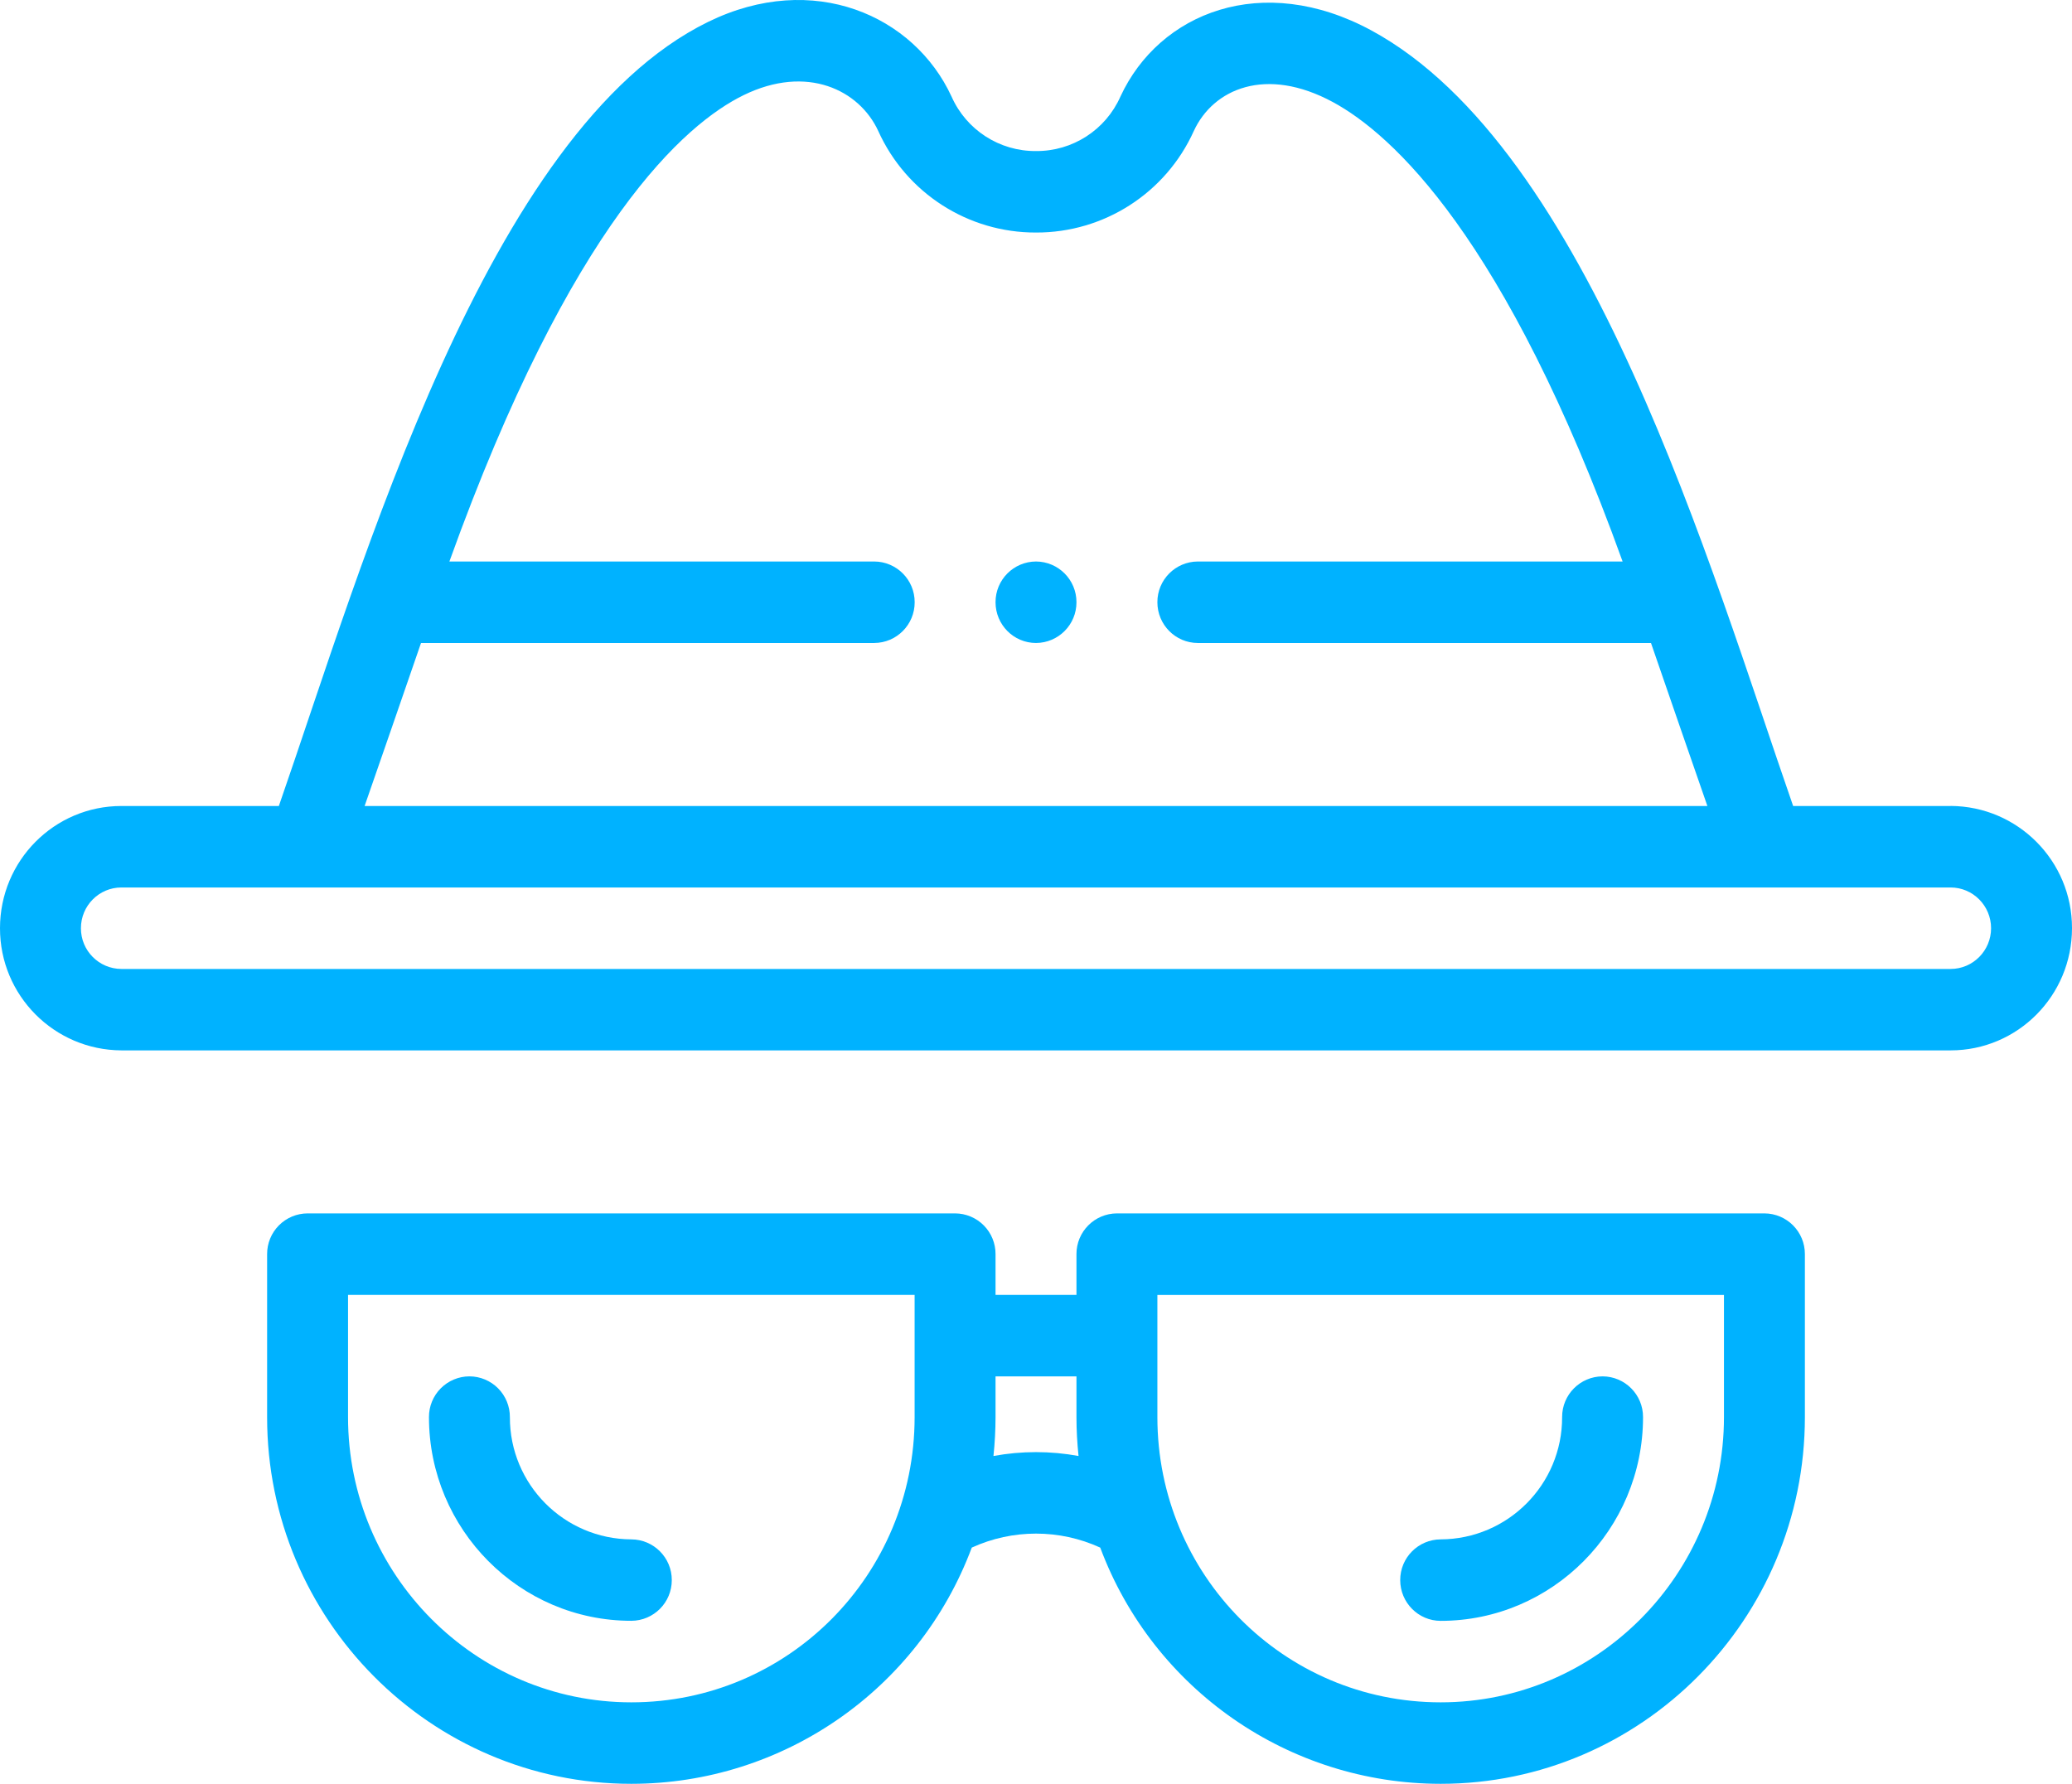
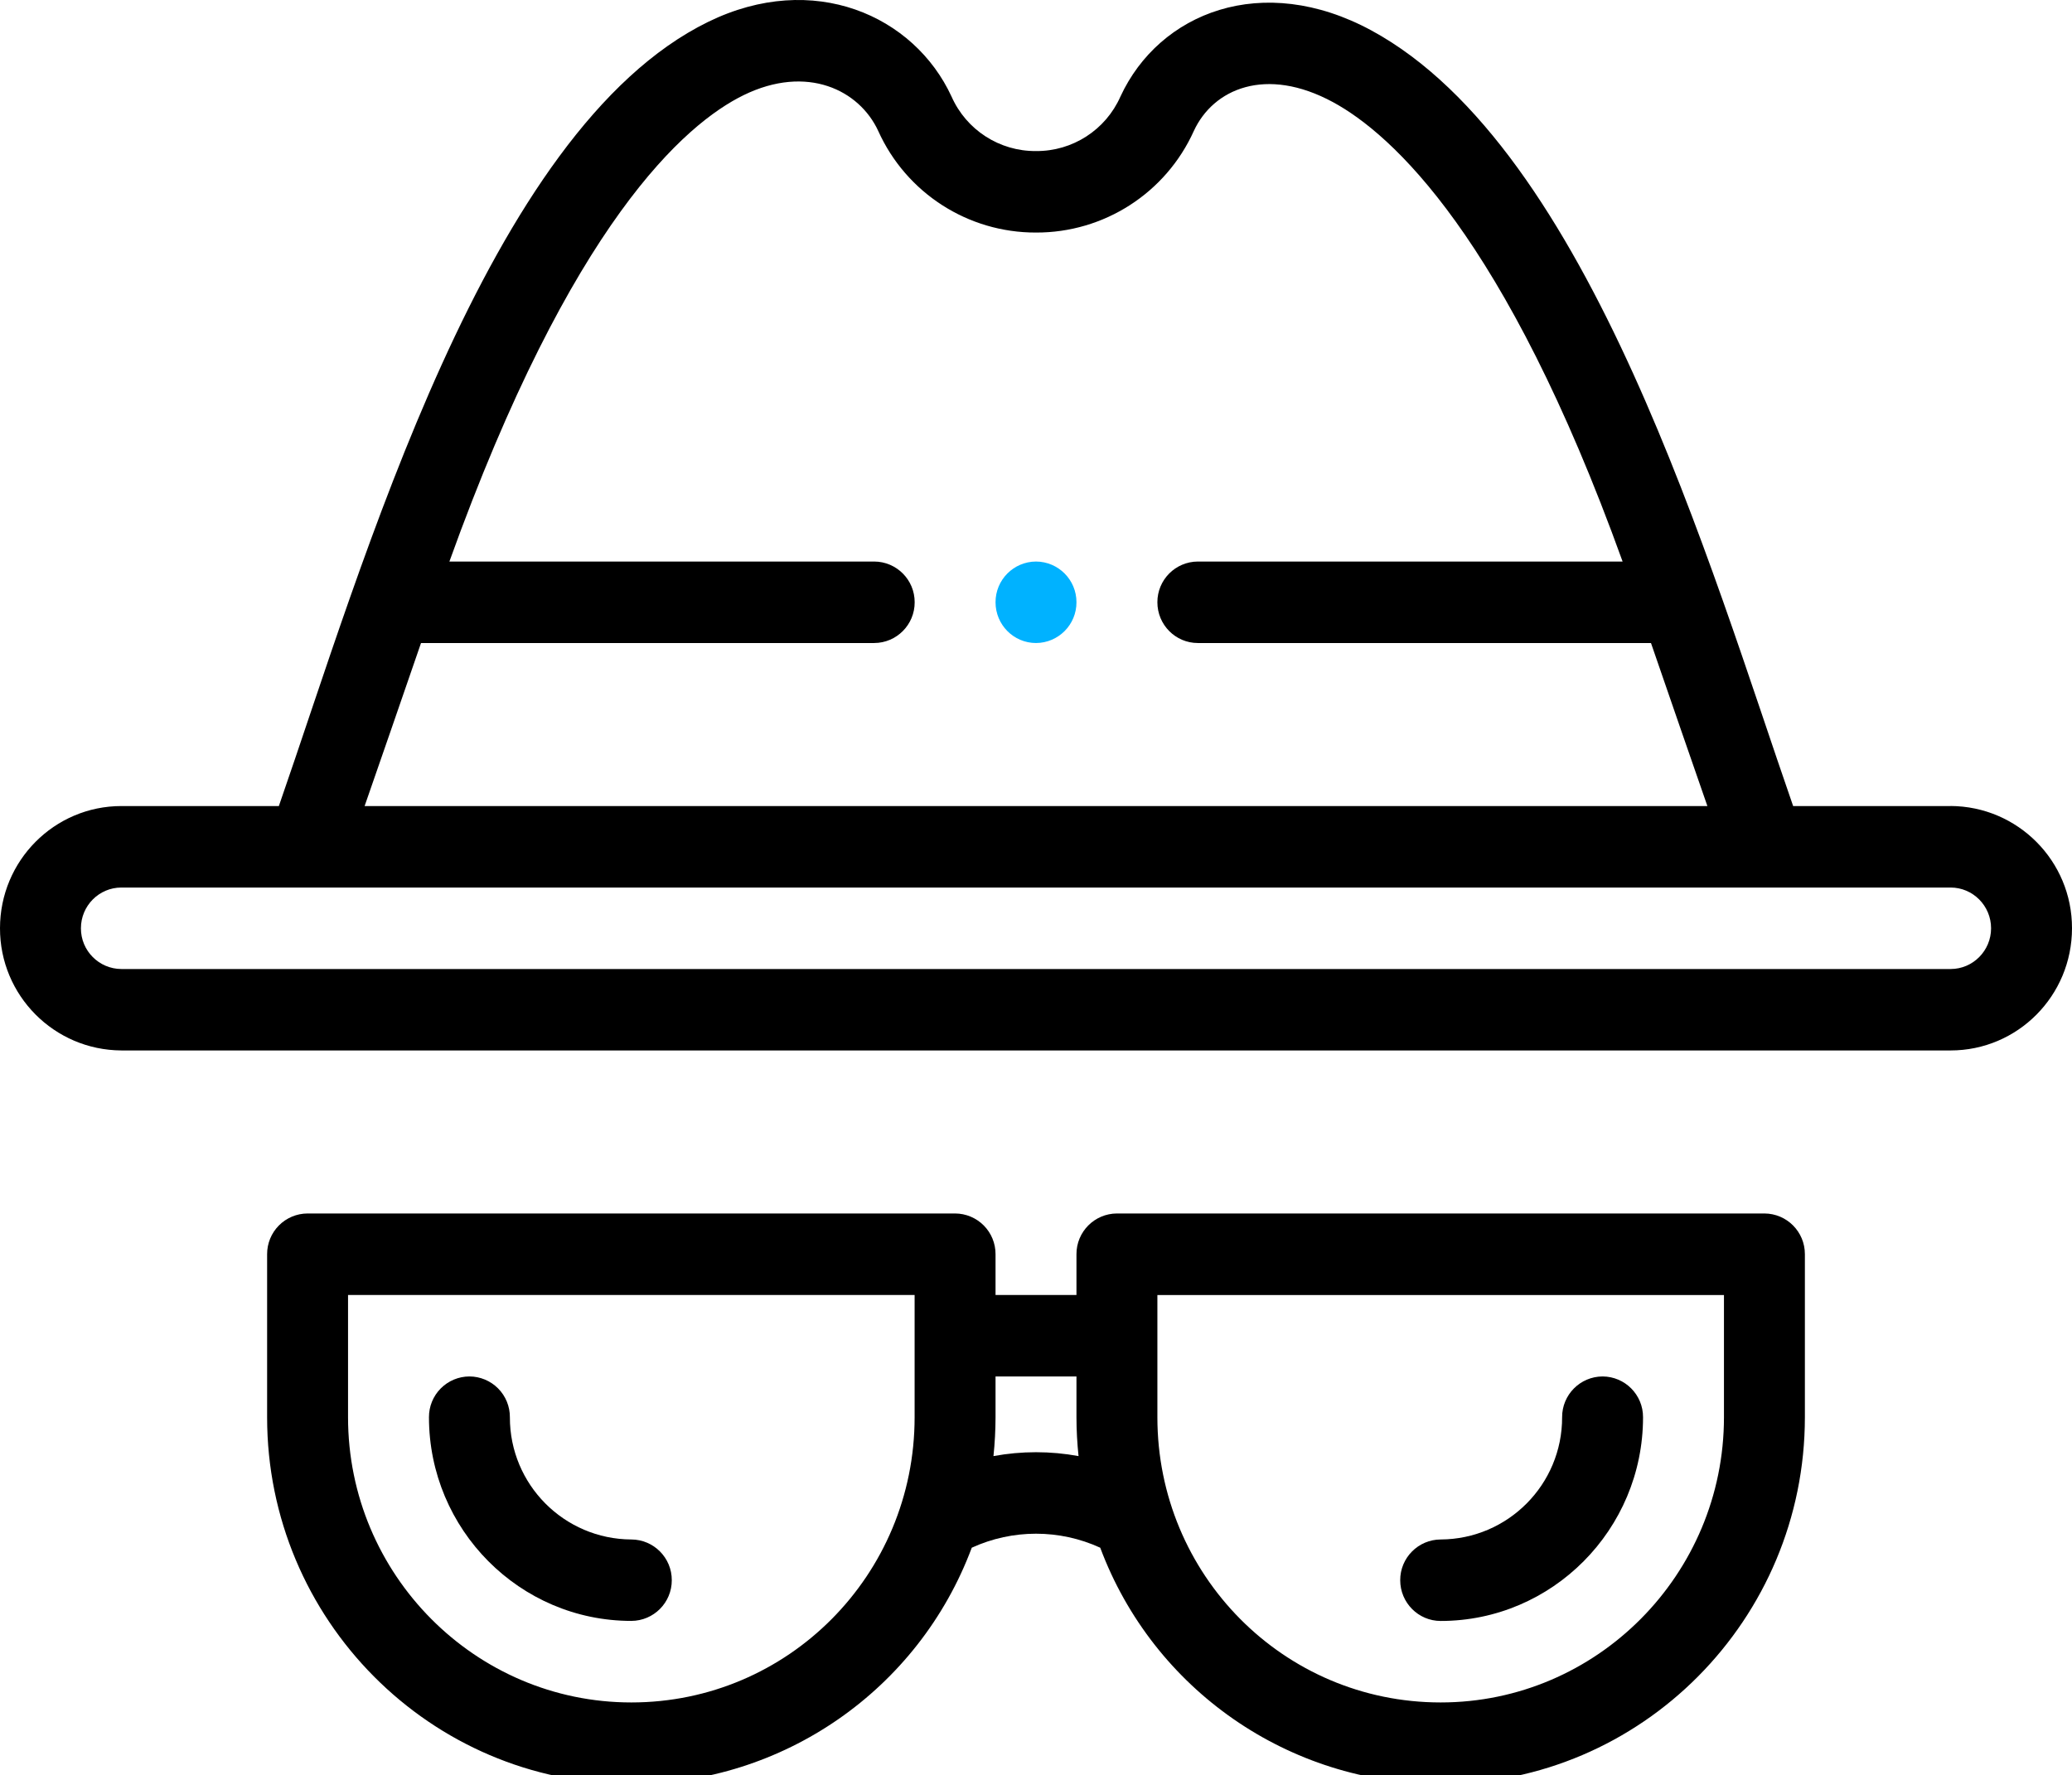
- <svg xmlns="http://www.w3.org/2000/svg" width="36" height="31" fill="none">
+ <svg xmlns="http://www.w3.org/2000/svg">
  <path d="M18 9.758a.706.706 0 00-.703.708c0 .391.315.708.703.708a.706.706 0 00.703-.708.706.706 0 00-.703-.708z" fill="#00B2FF" />
-   <path d="M33.89 14.007h-2.735C29.712 9.859 27.62 2.587 23.829.53c-1.896-1.028-3.688-.31-4.362 1.148A1.59 1.59 0 0118 2.625a1.59 1.59 0 01-1.467-.946C15.883.27 14.133-.514 12.304.38 8.453 2.264 6.3 9.828 4.845 14.007H2.11c-1.166 0-2.11.95-2.11 2.123a2.12 2.12 0 002.11 2.124h31.78c1.166 0 2.11-.95 2.11-2.124a2.12 2.12 0 00-2.11-2.124zM7.316 11.174h7.872a.706.706 0 00.704-.708.706.706 0 00-.704-.708h-7.38c2.12-5.896 4.1-7.609 5.111-8.104 1.104-.54 2.013-.088 2.34.622A2.996 2.996 0 0018 4.041a2.996 2.996 0 002.742-1.765c.337-.73 1.25-1.134 2.42-.5 1.016.552 2.99 2.322 5.03 7.982h-7.38a.706.706 0 00-.703.708c0 .391.315.708.703.708h7.873c.355 1.033.725 2.098.98 2.833H6.335c.255-.733.623-1.796.98-2.833zm26.576 5.665H2.109a.706.706 0 01-.703-.708c0-.391.315-.708.703-.708h31.782c.387 0 .703.317.703.708 0 .39-.315.708-.703.708zm-17.298 4.248H5.344a.705.705 0 00-.703.708v2.832C4.64 28.142 7.479 31 10.969 31a6.316 6.316 0 005.915-4.105 2.681 2.681 0 012.232 0A6.315 6.315 0 0025.031 31c3.49 0 6.328-2.859 6.328-6.373v-2.832a.706.706 0 00-.703-.708h-11.25a.706.706 0 00-.703.708v.708h-1.406v-.708a.705.705 0 00-.703-.708zm-5.625 8.497c-2.714 0-4.922-2.224-4.922-4.956v-2.125h9.844v2.125c0 2.74-2.197 4.956-4.922 4.956zm9.14-7.08h9.844v2.123c0 2.733-2.208 4.957-4.922 4.957-2.732 0-4.922-2.223-4.922-4.956v-2.125zm-1.406 1.415v.709c0 .226.013.451.036.675a4.08 4.08 0 00-1.478 0 6.62 6.62 0 00.036-.675v-.709h1.406z" fill="#00B2FF" />
-   <path d="M10.969 26.752a2.12 2.12 0 01-2.11-2.125.705.705 0 00-.703-.708.705.705 0 00-.703.708c0 1.952 1.577 3.54 3.516 3.54a.706.706 0 00.703-.707.706.706 0 00-.703-.708zm14.062 1.416c1.939 0 3.516-1.589 3.516-3.54a.706.706 0 00-.703-.709.706.706 0 00-.703.708 2.12 2.12 0 01-2.11 2.125.706.706 0 00-.703.708c0 .39.315.708.703.708z" fill="#00B2FF" />
+   <path d="M33.89 14.007h-2.735C29.712 9.859 27.62 2.587 23.829.53c-1.896-1.028-3.688-.31-4.362 1.148A1.59 1.59 0 0118 2.625a1.59 1.59 0 01-1.467-.946C15.883.27 14.133-.514 12.304.38 8.453 2.264 6.3 9.828 4.845 14.007H2.11c-1.166 0-2.11.95-2.11 2.123a2.12 2.12 0 002.11 2.124h31.78c1.166 0 2.11-.95 2.11-2.124a2.12 2.12 0 00-2.11-2.124zM7.316 11.174h7.872a.706.706 0 00.704-.708.706.706 0 00-.704-.708h-7.38c2.12-5.896 4.1-7.609 5.111-8.104 1.104-.54 2.013-.088 2.34.622A2.996 2.996 0 0018 4.041a2.996 2.996 0 002.742-1.765c.337-.73 1.25-1.134 2.42-.5 1.016.552 2.99 2.322 5.03 7.982h-7.38a.706.706 0 00-.703.708c0 .391.315.708.703.708h7.873c.355 1.033.725 2.098.98 2.833H6.335c.255-.733.623-1.796.98-2.833zm26.576 5.665H2.109a.706.706 0 01-.703-.708c0-.391.315-.708.703-.708h31.782c.387 0 .703.317.703.708 0 .39-.315.708-.703.708zm-17.298 4.248H5.344a.705.705 0 00-.703.708v2.832C4.64 28.142 7.479 31 10.969 31a6.316 6.316 0 005.915-4.105 2.681 2.681 0 012.232 0A6.315 6.315 0 0025.031 31c3.49 0 6.328-2.859 6.328-6.373v-2.832a.706.706 0 00-.703-.708h-11.25a.706.706 0 00-.703.708v.708h-1.406v-.708a.705.705 0 00-.703-.708zm-5.625 8.497c-2.714 0-4.922-2.224-4.922-4.956v-2.125h9.844v2.125c0 2.74-2.197 4.956-4.922 4.956zm9.14-7.08h9.844v2.123c0 2.733-2.208 4.957-4.922 4.957-2.732 0-4.922-2.223-4.922-4.956v-2.125zm-1.406 1.415v.709c0 .226.013.451.036.675a4.08 4.08 0 00-1.478 0 6.62 6.62 0 00.036-.675v-.709h1.406z" />
+   <path d="M10.969 26.752a2.12 2.12 0 01-2.11-2.125.705.705 0 00-.703-.708.705.705 0 00-.703.708c0 1.952 1.577 3.54 3.516 3.54a.706.706 0 00.703-.707.706.706 0 00-.703-.708zm14.062 1.416c1.939 0 3.516-1.589 3.516-3.54a.706.706 0 00-.703-.709.706.706 0 00-.703.708 2.12 2.12 0 01-2.11 2.125.706.706 0 00-.703.708c0 .39.315.708.703.708z" />
</svg>
